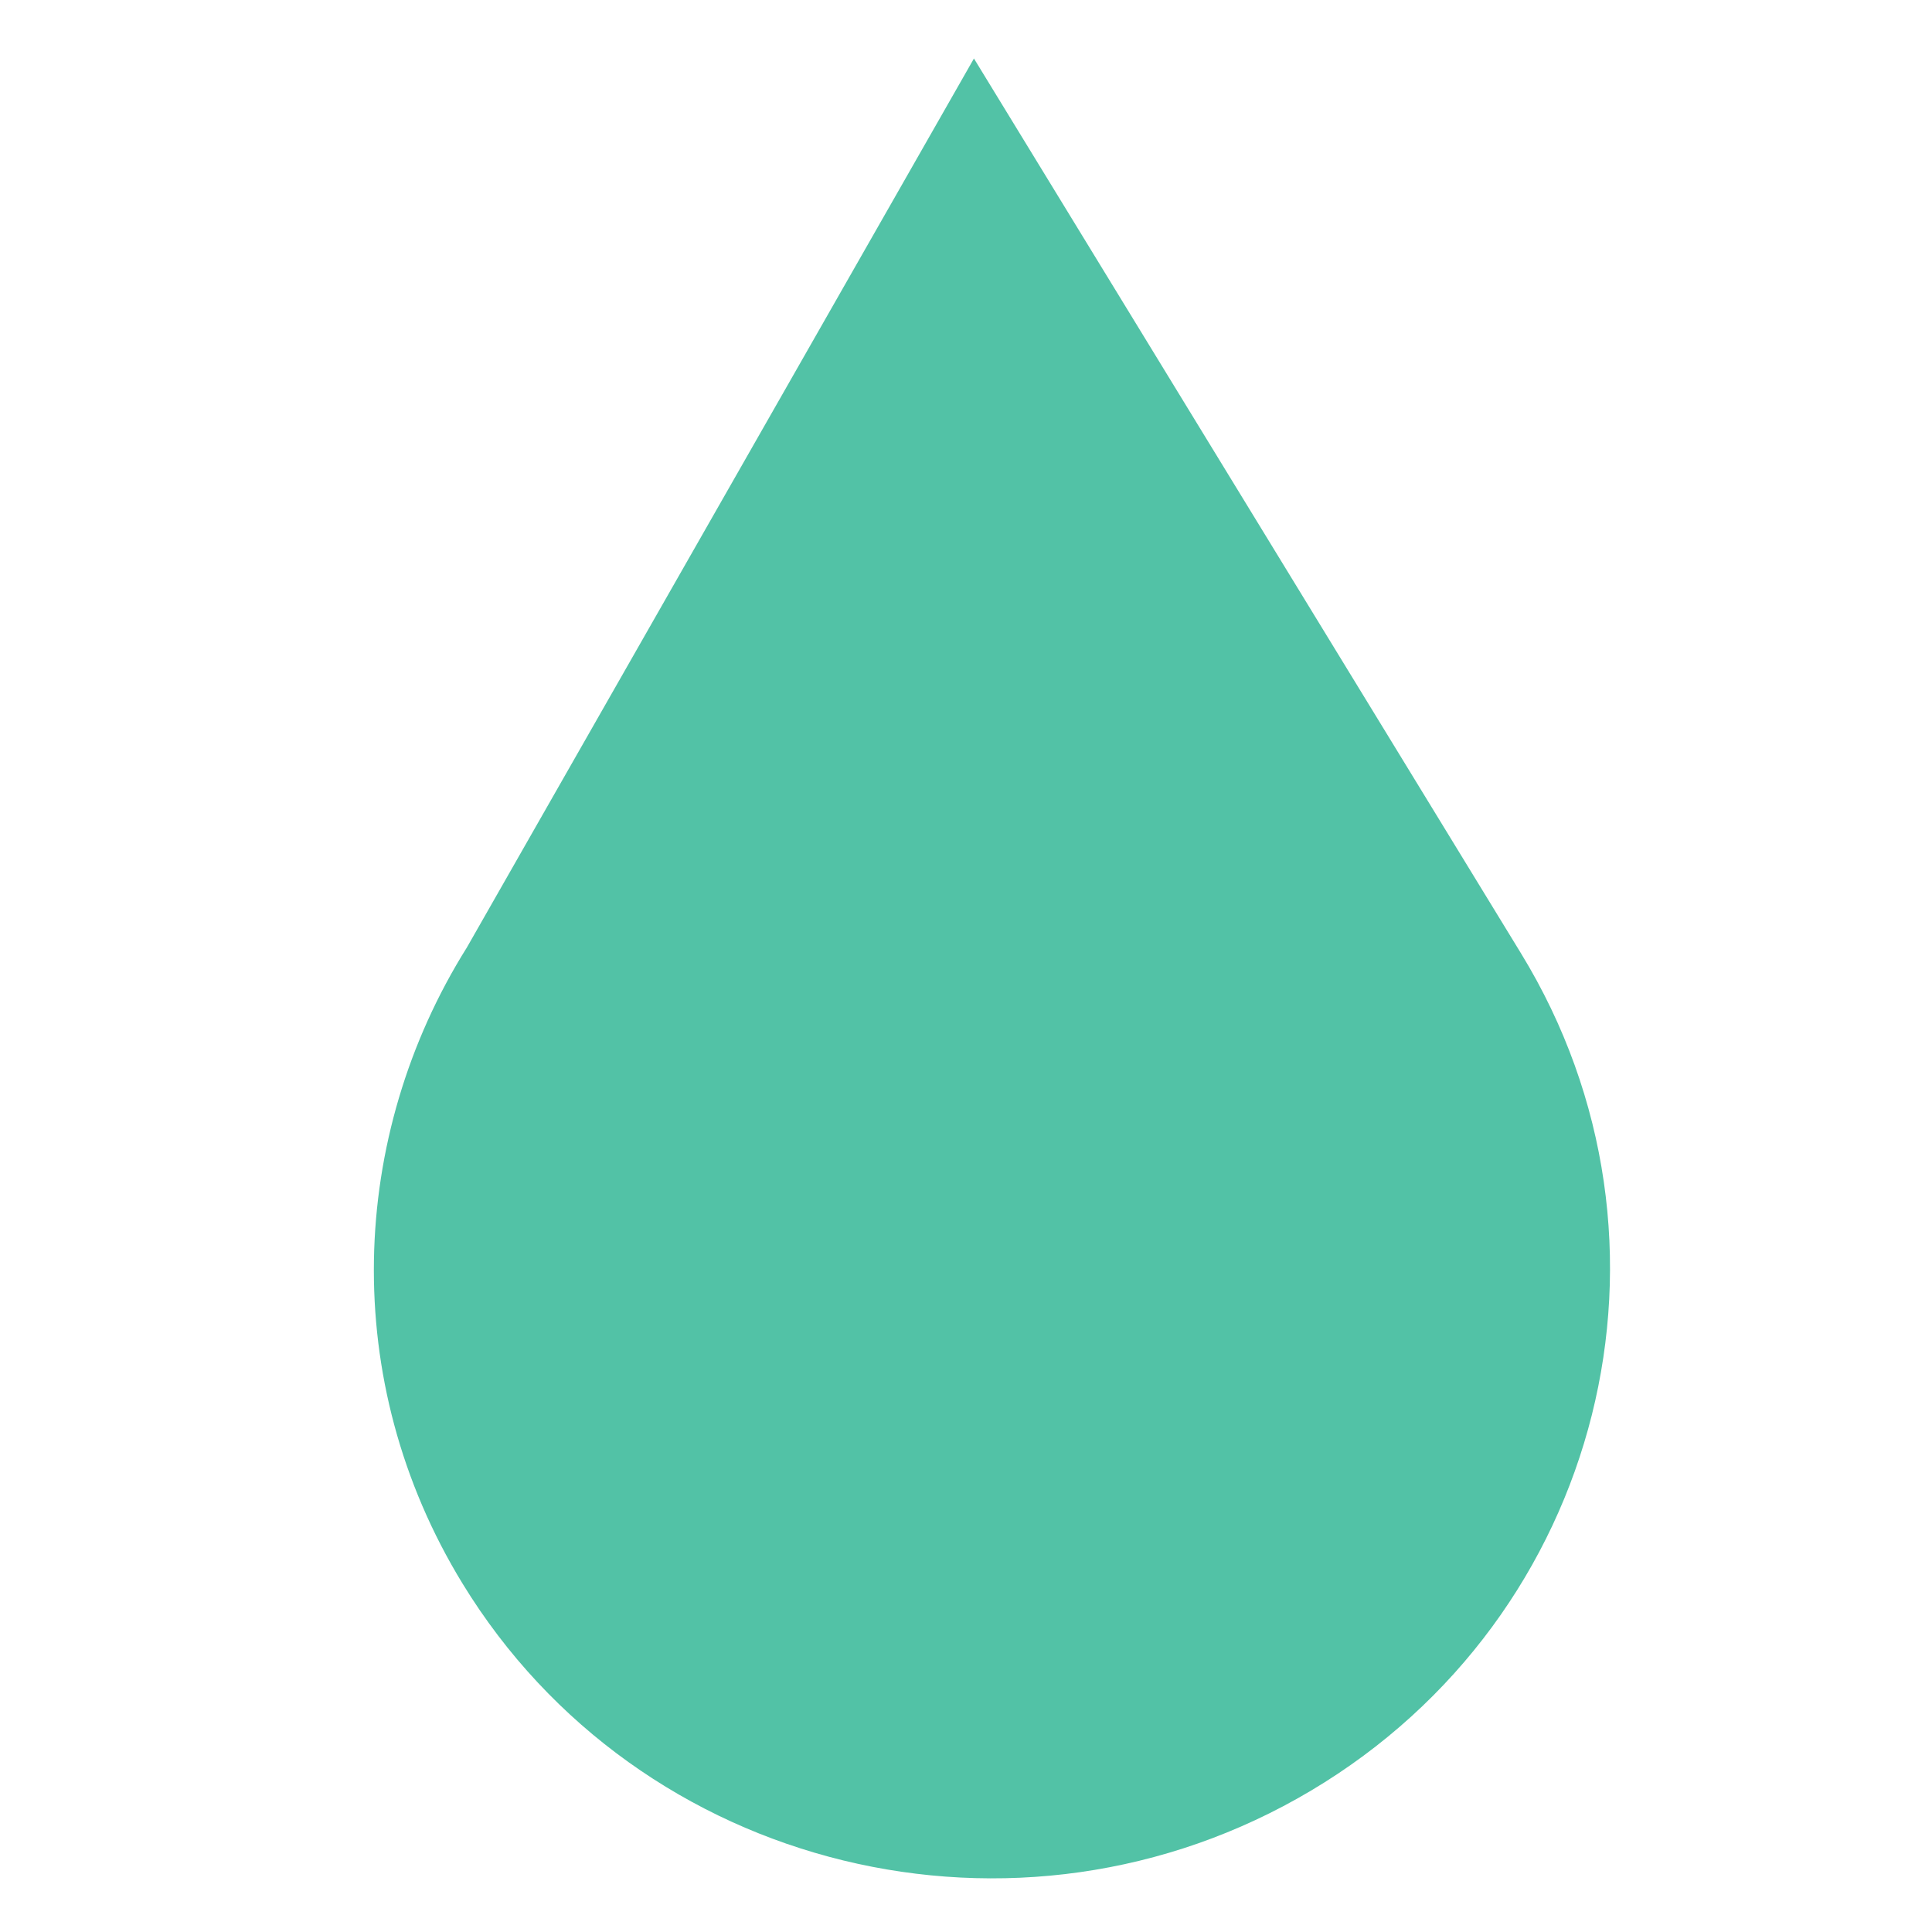
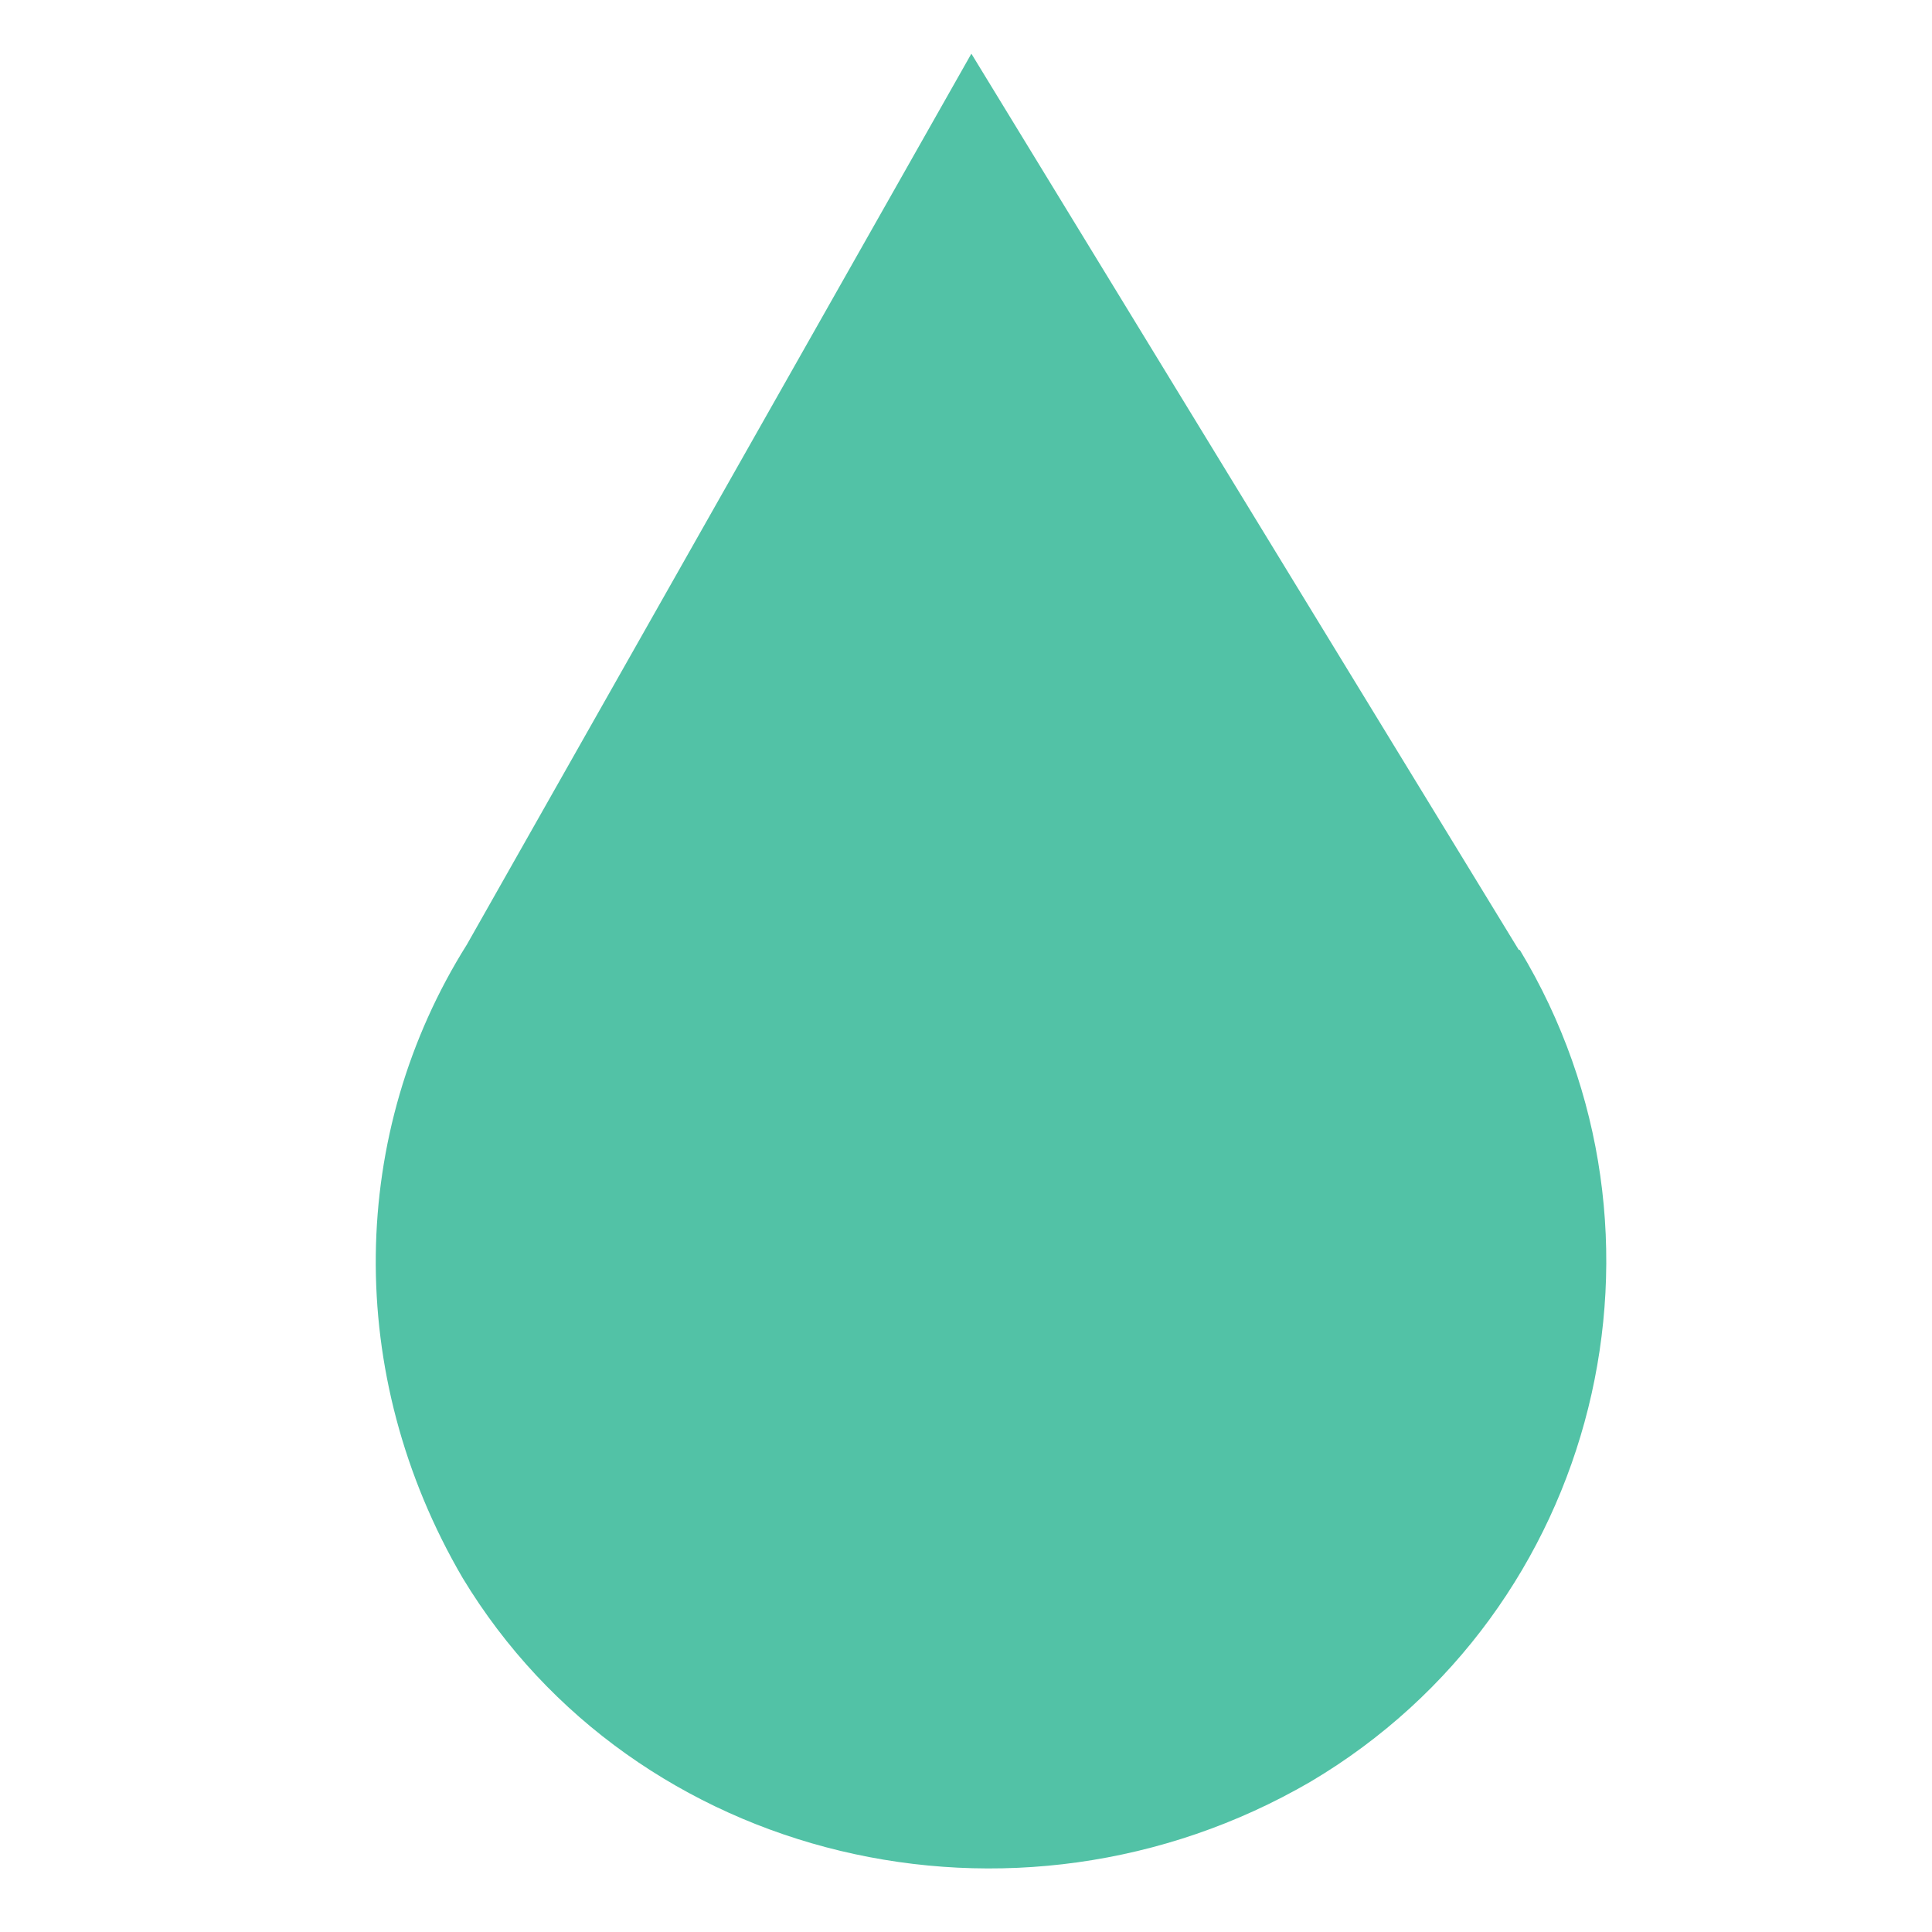
<svg xmlns="http://www.w3.org/2000/svg" fill="#0f6b5c" viewBox="0 0 36 36">
-   <path fill="#52c2a6" d="M28.344 17.768L18.148 1.09 8.7 17.654c-2.2 3.51-2.392 8.074-.081 11.854 3.285 5.373 10.363 7.098 15.811 3.857 5.446-3.24 7.199-10.22 3.914-15.597z" />
+   <path fill="#52c2a6" d="M28.3 17.7L18.1 1.0 8.7 17.6c-2.2 3.5-2.3 8.0-.081 11.8 3.2 5.3 10.3 7.0 15.8 3.8 5.4-3.2 7.1-10.2 3.9-15.5z" />
</svg>
